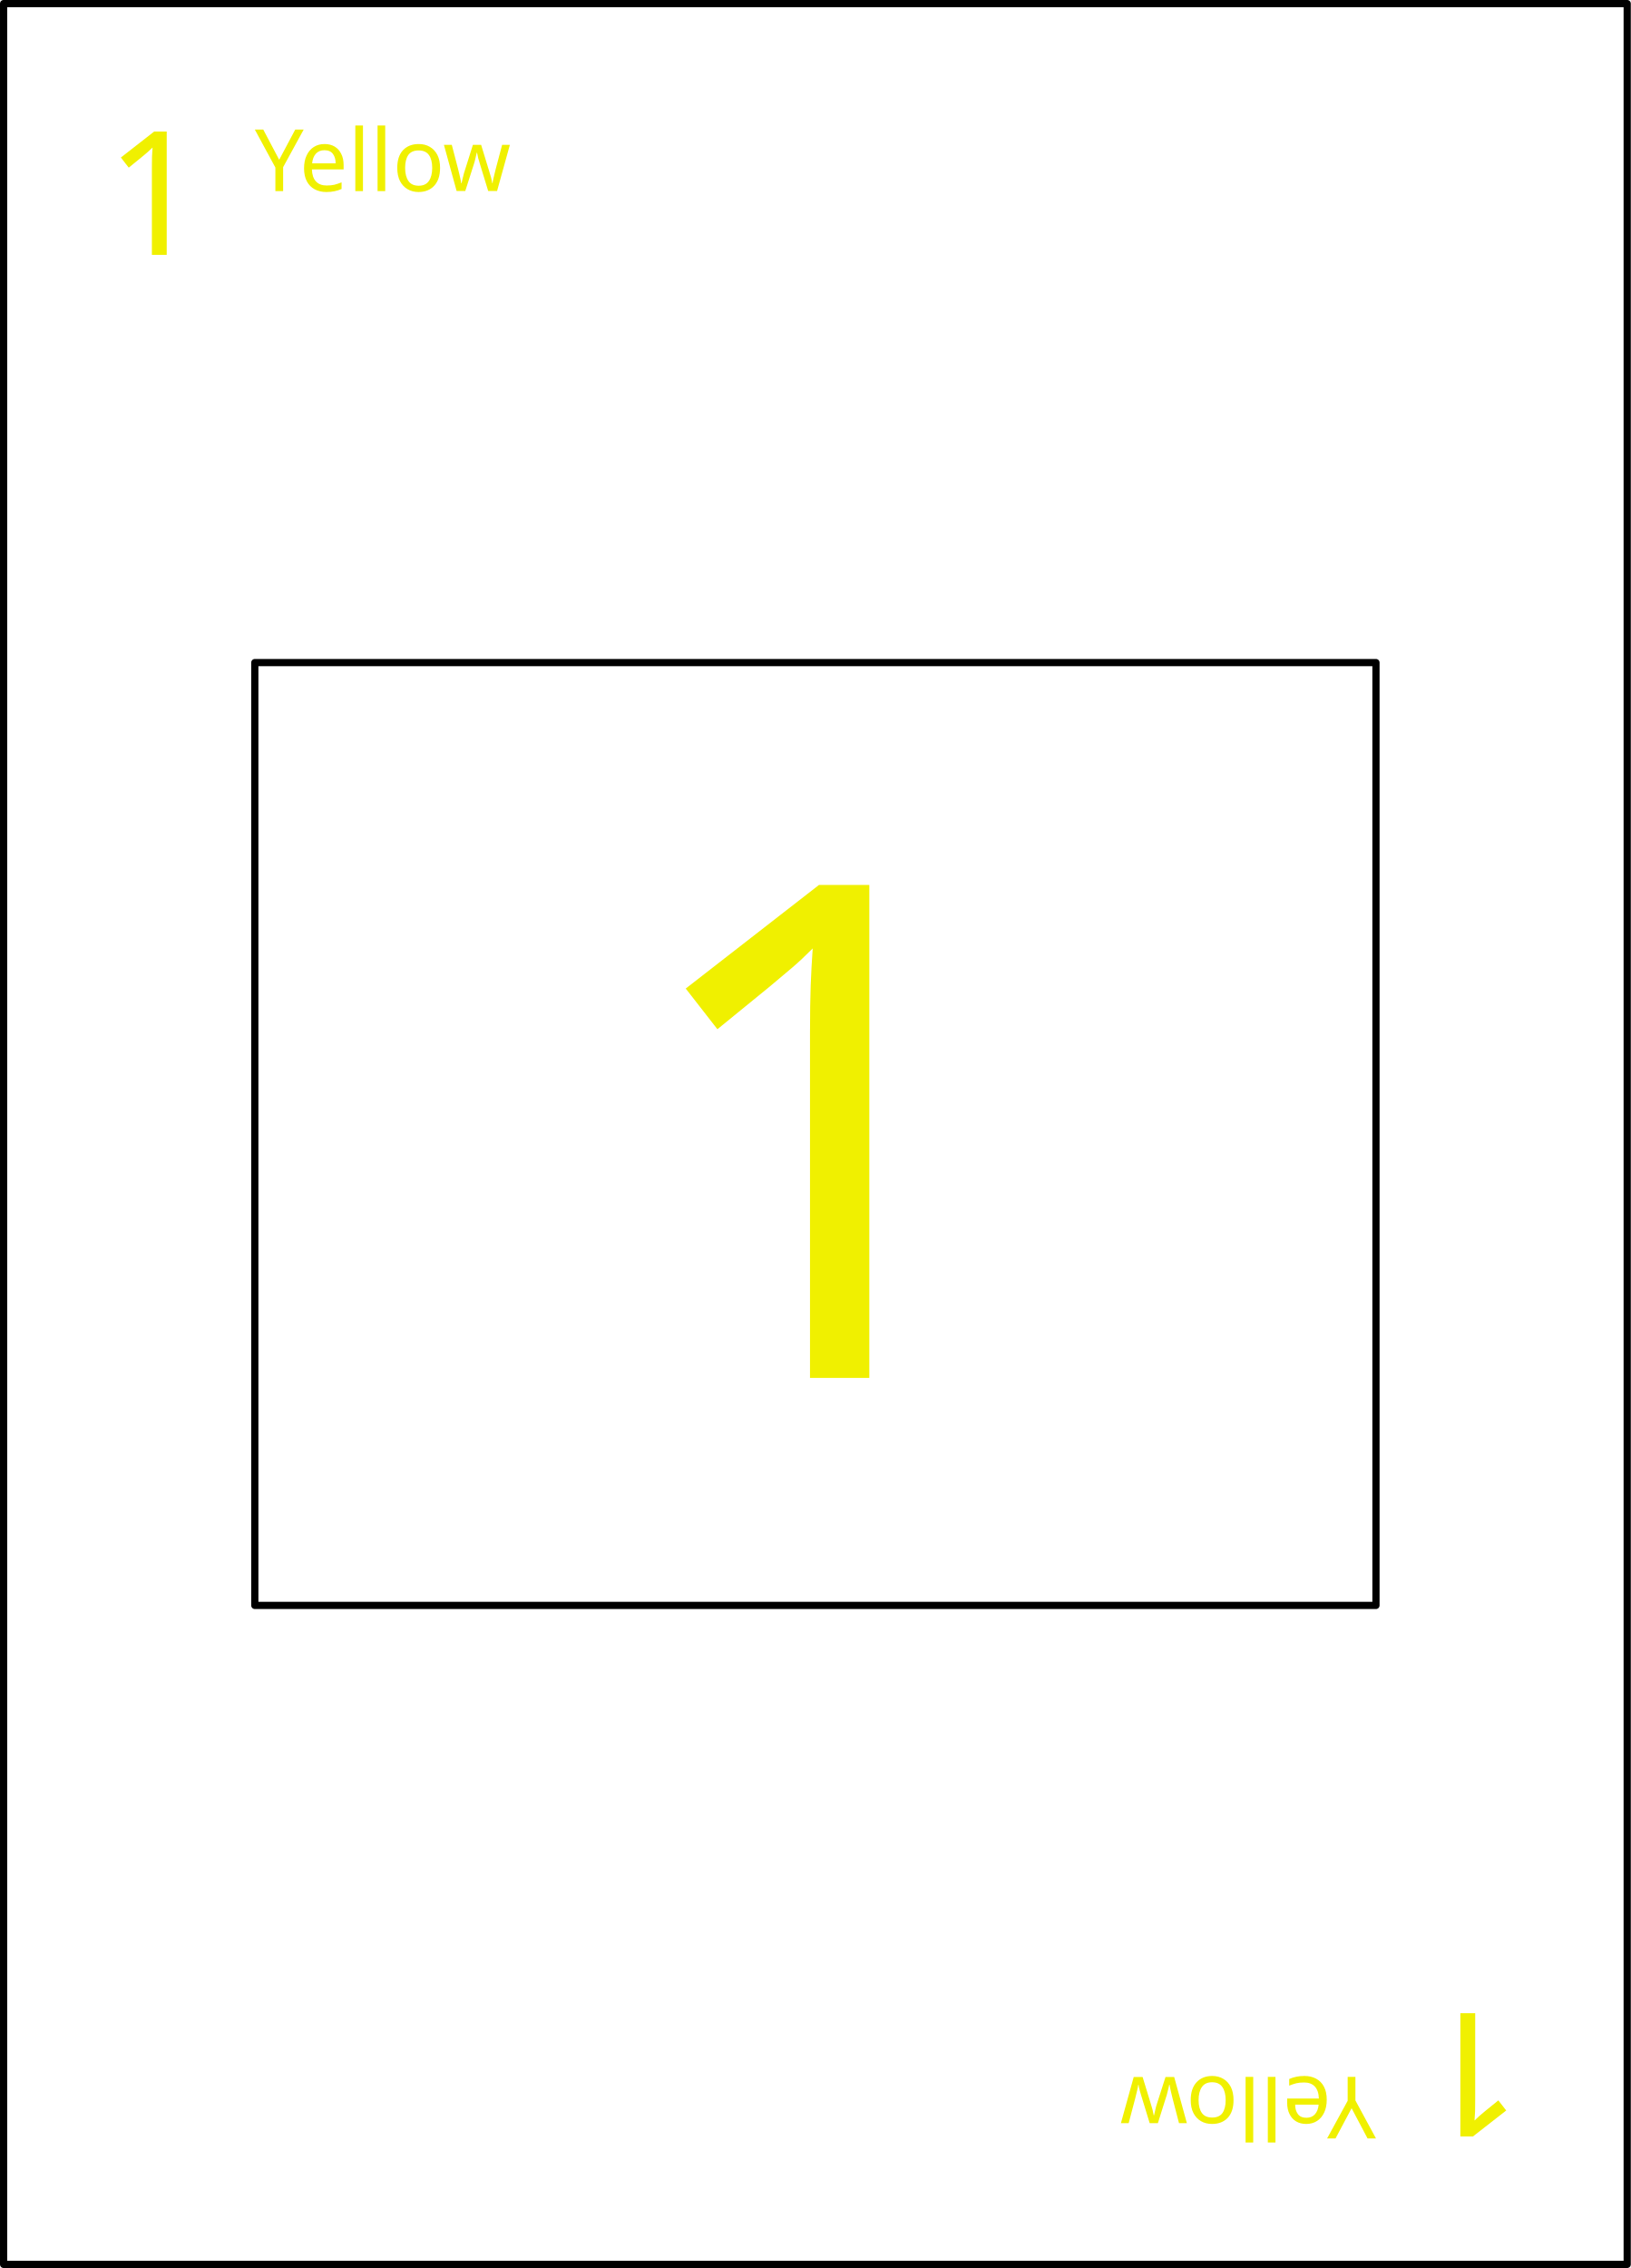
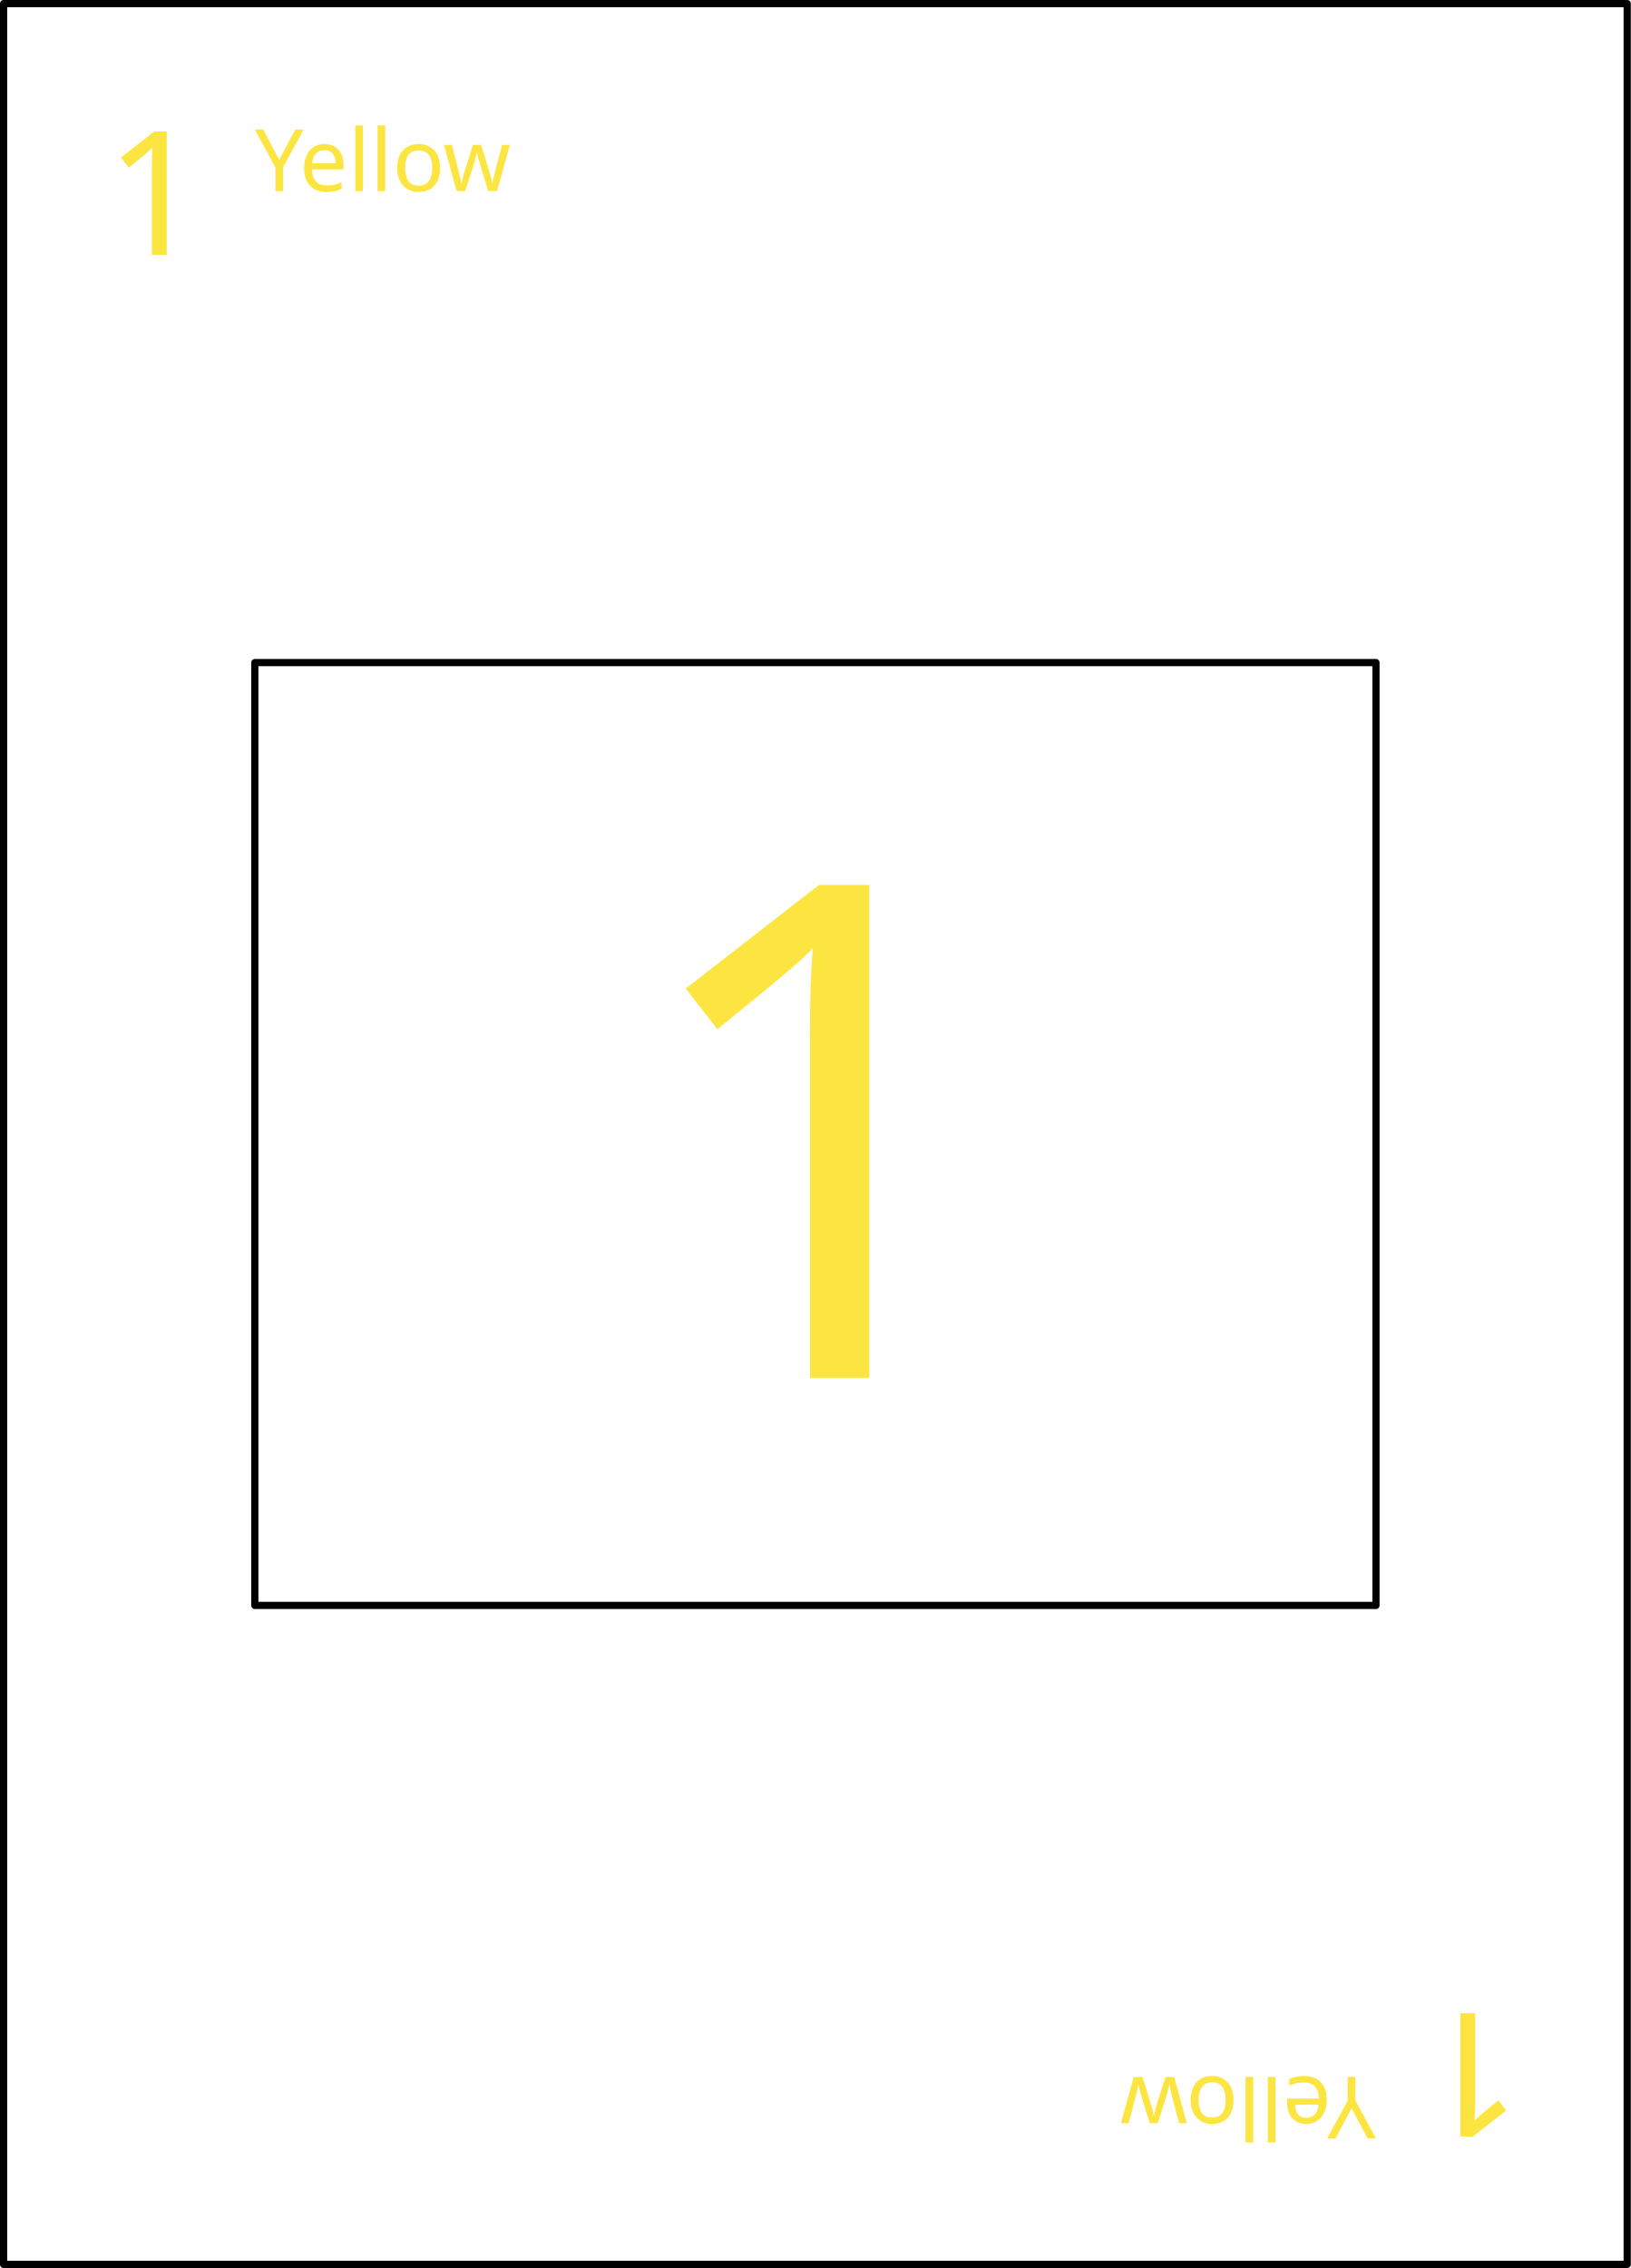
<svg xmlns="http://www.w3.org/2000/svg" width="226.772" height="315.354" id="svg2" version="1.1">
  <defs id="defs4" />
  <g id="layer1" transform="translate(0,-737.0079)">
    <rect style="fill:#ffffff;fill-opacity:1;stroke:#000000;stroke-width:0.999;stroke-linejoin:round;stroke-miterlimit:4;stroke-opacity:1;stroke-dasharray:none;stroke-dashoffset:0" id="rect3005" width="225.772" height="314.355" x="0.5" y="737.507" ry="0" />
-     <text xml:space="preserve" style="font-size:28px;font-style:normal;font-weight:normal;text-align:start;line-height:125%;letter-spacing:0px;word-spacing:0px;text-anchor:start;fill:#f0f000;fill-opacity:1;stroke:none;font-family:Sans" x="14.668" y="772.441" id="text2999">
+     <text xml:space="preserve" style="font-size:28px;font-style:normal;font-weight:normal;text-align:start;line-height:125%;letter-spacing:0px;word-spacing:0px;text-anchor:start;fill:#FDE541;fill-opacity:1;stroke:none;font-family:Sans" x="14.668" y="772.441" id="text2999">
      <tspan id="tspan3001" x="14.668" y="772.441" style="font-size:24px">1</tspan>
    </text>
-     <text xml:space="preserve" style="font-size:12px;font-style:normal;font-weight:normal;text-align:start;line-height:125%;letter-spacing:0px;word-spacing:0px;text-anchor:start;fill:#f0f000;fill-opacity:1;stroke:none;font-family:Sans" x="35.433" y="763.583" id="text3005">
+     <text xml:space="preserve" style="font-size:12px;font-style:normal;font-weight:normal;text-align:start;line-height:125%;letter-spacing:0px;word-spacing:0px;text-anchor:start;fill:#FDE541;fill-opacity:1;stroke:none;font-family:Sans" x="35.433" y="763.583" id="text3005">
      <tspan id="tspan3007" x="35.433" y="763.583">Yellow</tspan>
    </text>
-     <text id="text3021" y="-1016.929" x="-211.591" style="font-size:28px;font-style:normal;font-weight:normal;text-align:start;line-height:125%;letter-spacing:0px;word-spacing:0px;text-anchor:start;fill:#f0f000;fill-opacity:1;stroke:none;font-family:Sans" xml:space="preserve" transform="scale(-1,-1)">
+     <text id="text3021" y="-1016.929" x="-211.591" style="font-size:28px;font-style:normal;font-weight:normal;text-align:start;line-height:125%;letter-spacing:0px;word-spacing:0px;text-anchor:start;fill:#FDE541;fill-opacity:1;stroke:none;font-family:Sans" xml:space="preserve" transform="scale(-1,-1)">
      <tspan style="font-size:24px" y="-1016.929" x="-211.591" id="tspan3023">1</tspan>
    </text>
-     <text id="text3025" y="-1025.787" x="-191.339" style="font-size:12px;font-style:normal;font-weight:normal;text-align:start;line-height:125%;letter-spacing:0px;word-spacing:0px;text-anchor:start;fill:#f0f000;fill-opacity:1;stroke:none;font-family:Sans" xml:space="preserve" transform="scale(-1,-1)">
+     <text id="text3025" y="-1025.787" x="-191.339" style="font-size:12px;font-style:normal;font-weight:normal;text-align:start;line-height:125%;letter-spacing:0px;word-spacing:0px;text-anchor:start;fill:#FDE541;fill-opacity:1;stroke:none;font-family:Sans" xml:space="preserve" transform="scale(-1,-1)">
      <tspan y="-1025.787" x="-191.339" id="tspan3027">Yellow</tspan>
    </text>
-     <rect style="fill:#f0f000;fill-opacity:0;stroke:#000000;stroke-width:1;stroke-linejoin:round;stroke-miterlimit:4;stroke-opacity:1;stroke-dasharray:none;stroke-dashoffset:0" id="rect3037" width="155.905" height="131.102" x="35.433" y="92.126" transform="translate(0,737.0079)" />
-     <text xml:space="preserve" style="font-size:56px;font-style:normal;font-weight:normal;text-align:start;line-height:125%;letter-spacing:0px;word-spacing:0px;text-anchor:start;fill:#f0f000;fill-opacity:1;stroke:none;font-family:Sans" x="86.808" y="928.599" id="text3807">
+     <rect style="fill:#FDE541;fill-opacity:0;stroke:#000000;stroke-width:1;stroke-linejoin:round;stroke-miterlimit:4;stroke-opacity:1;stroke-dasharray:none;stroke-dashoffset:0" id="rect3037" width="155.905" height="131.102" x="35.433" y="92.126" transform="translate(0,737.0079)" />
+     <text xml:space="preserve" style="font-size:56px;font-style:normal;font-weight:normal;text-align:start;line-height:125%;letter-spacing:0px;word-spacing:0px;text-anchor:start;fill:#FDE541;fill-opacity:1;stroke:none;font-family:Sans" x="86.808" y="928.599" id="text3807">
      <tspan id="tspan3809" x="86.808" y="928.599" style="font-size:96px;font-weight:normal;-inkscape-font-specification:Sans">1</tspan>
    </text>
  </g>
</svg>
